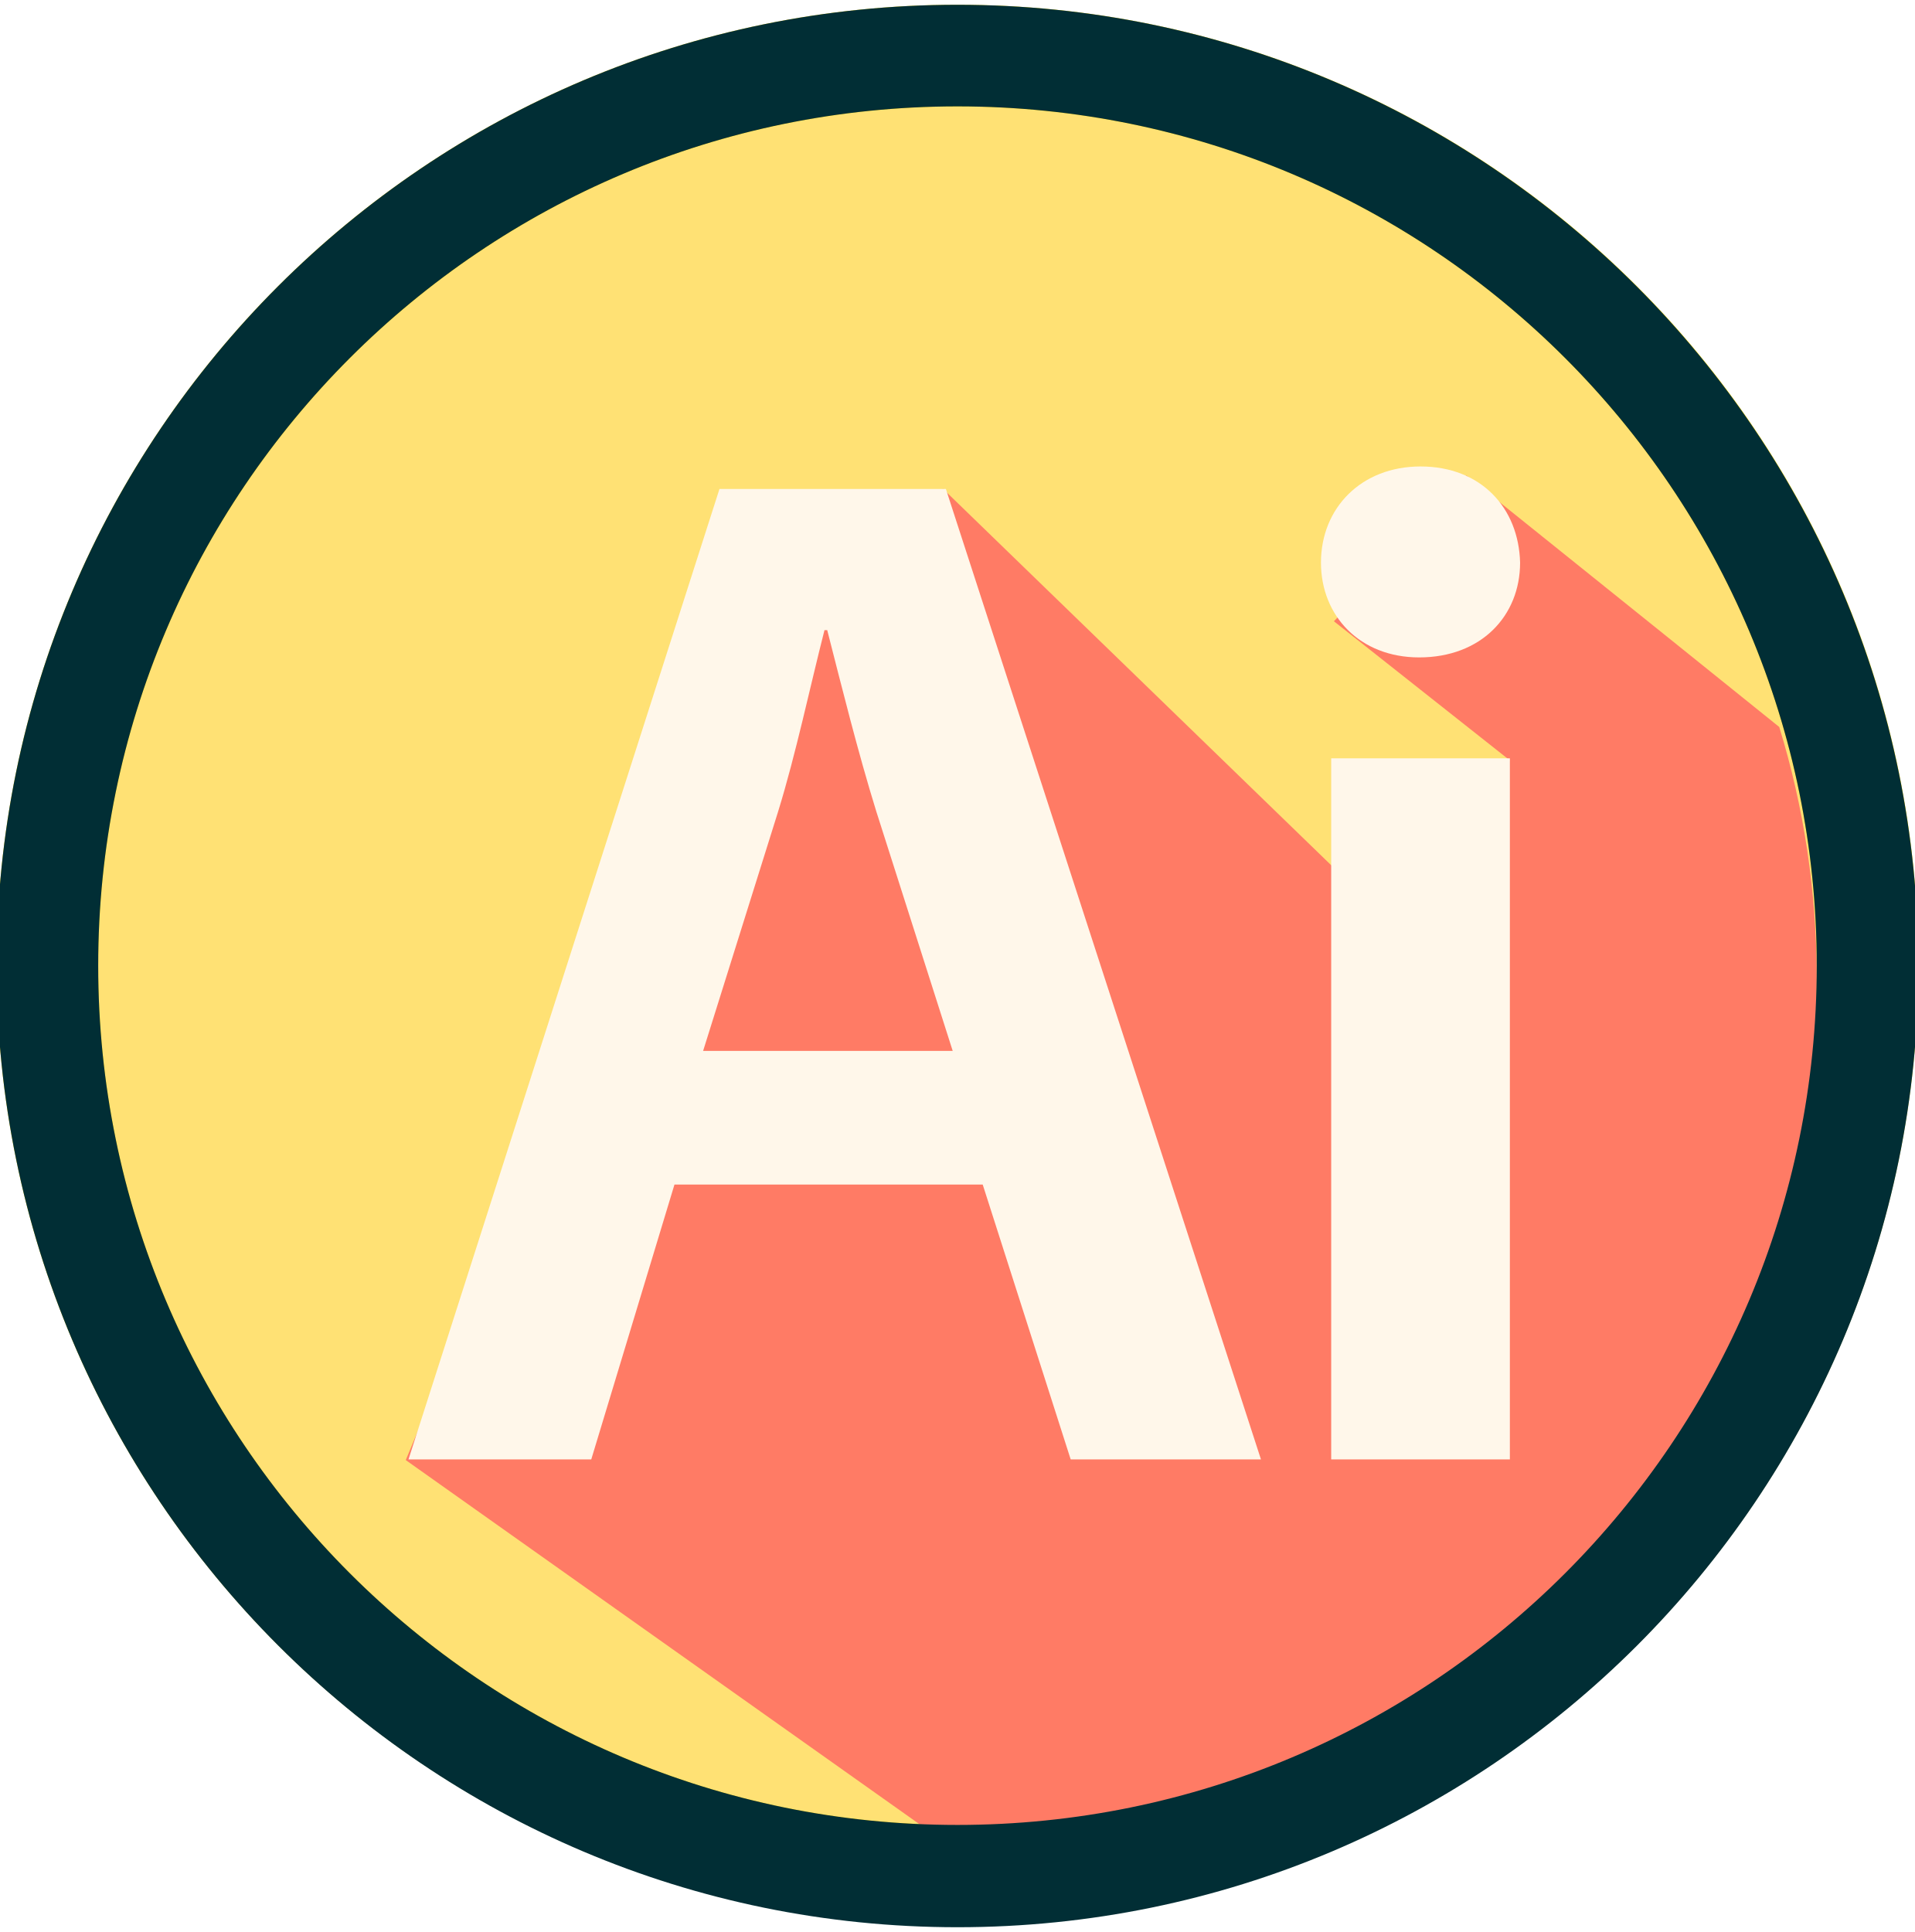
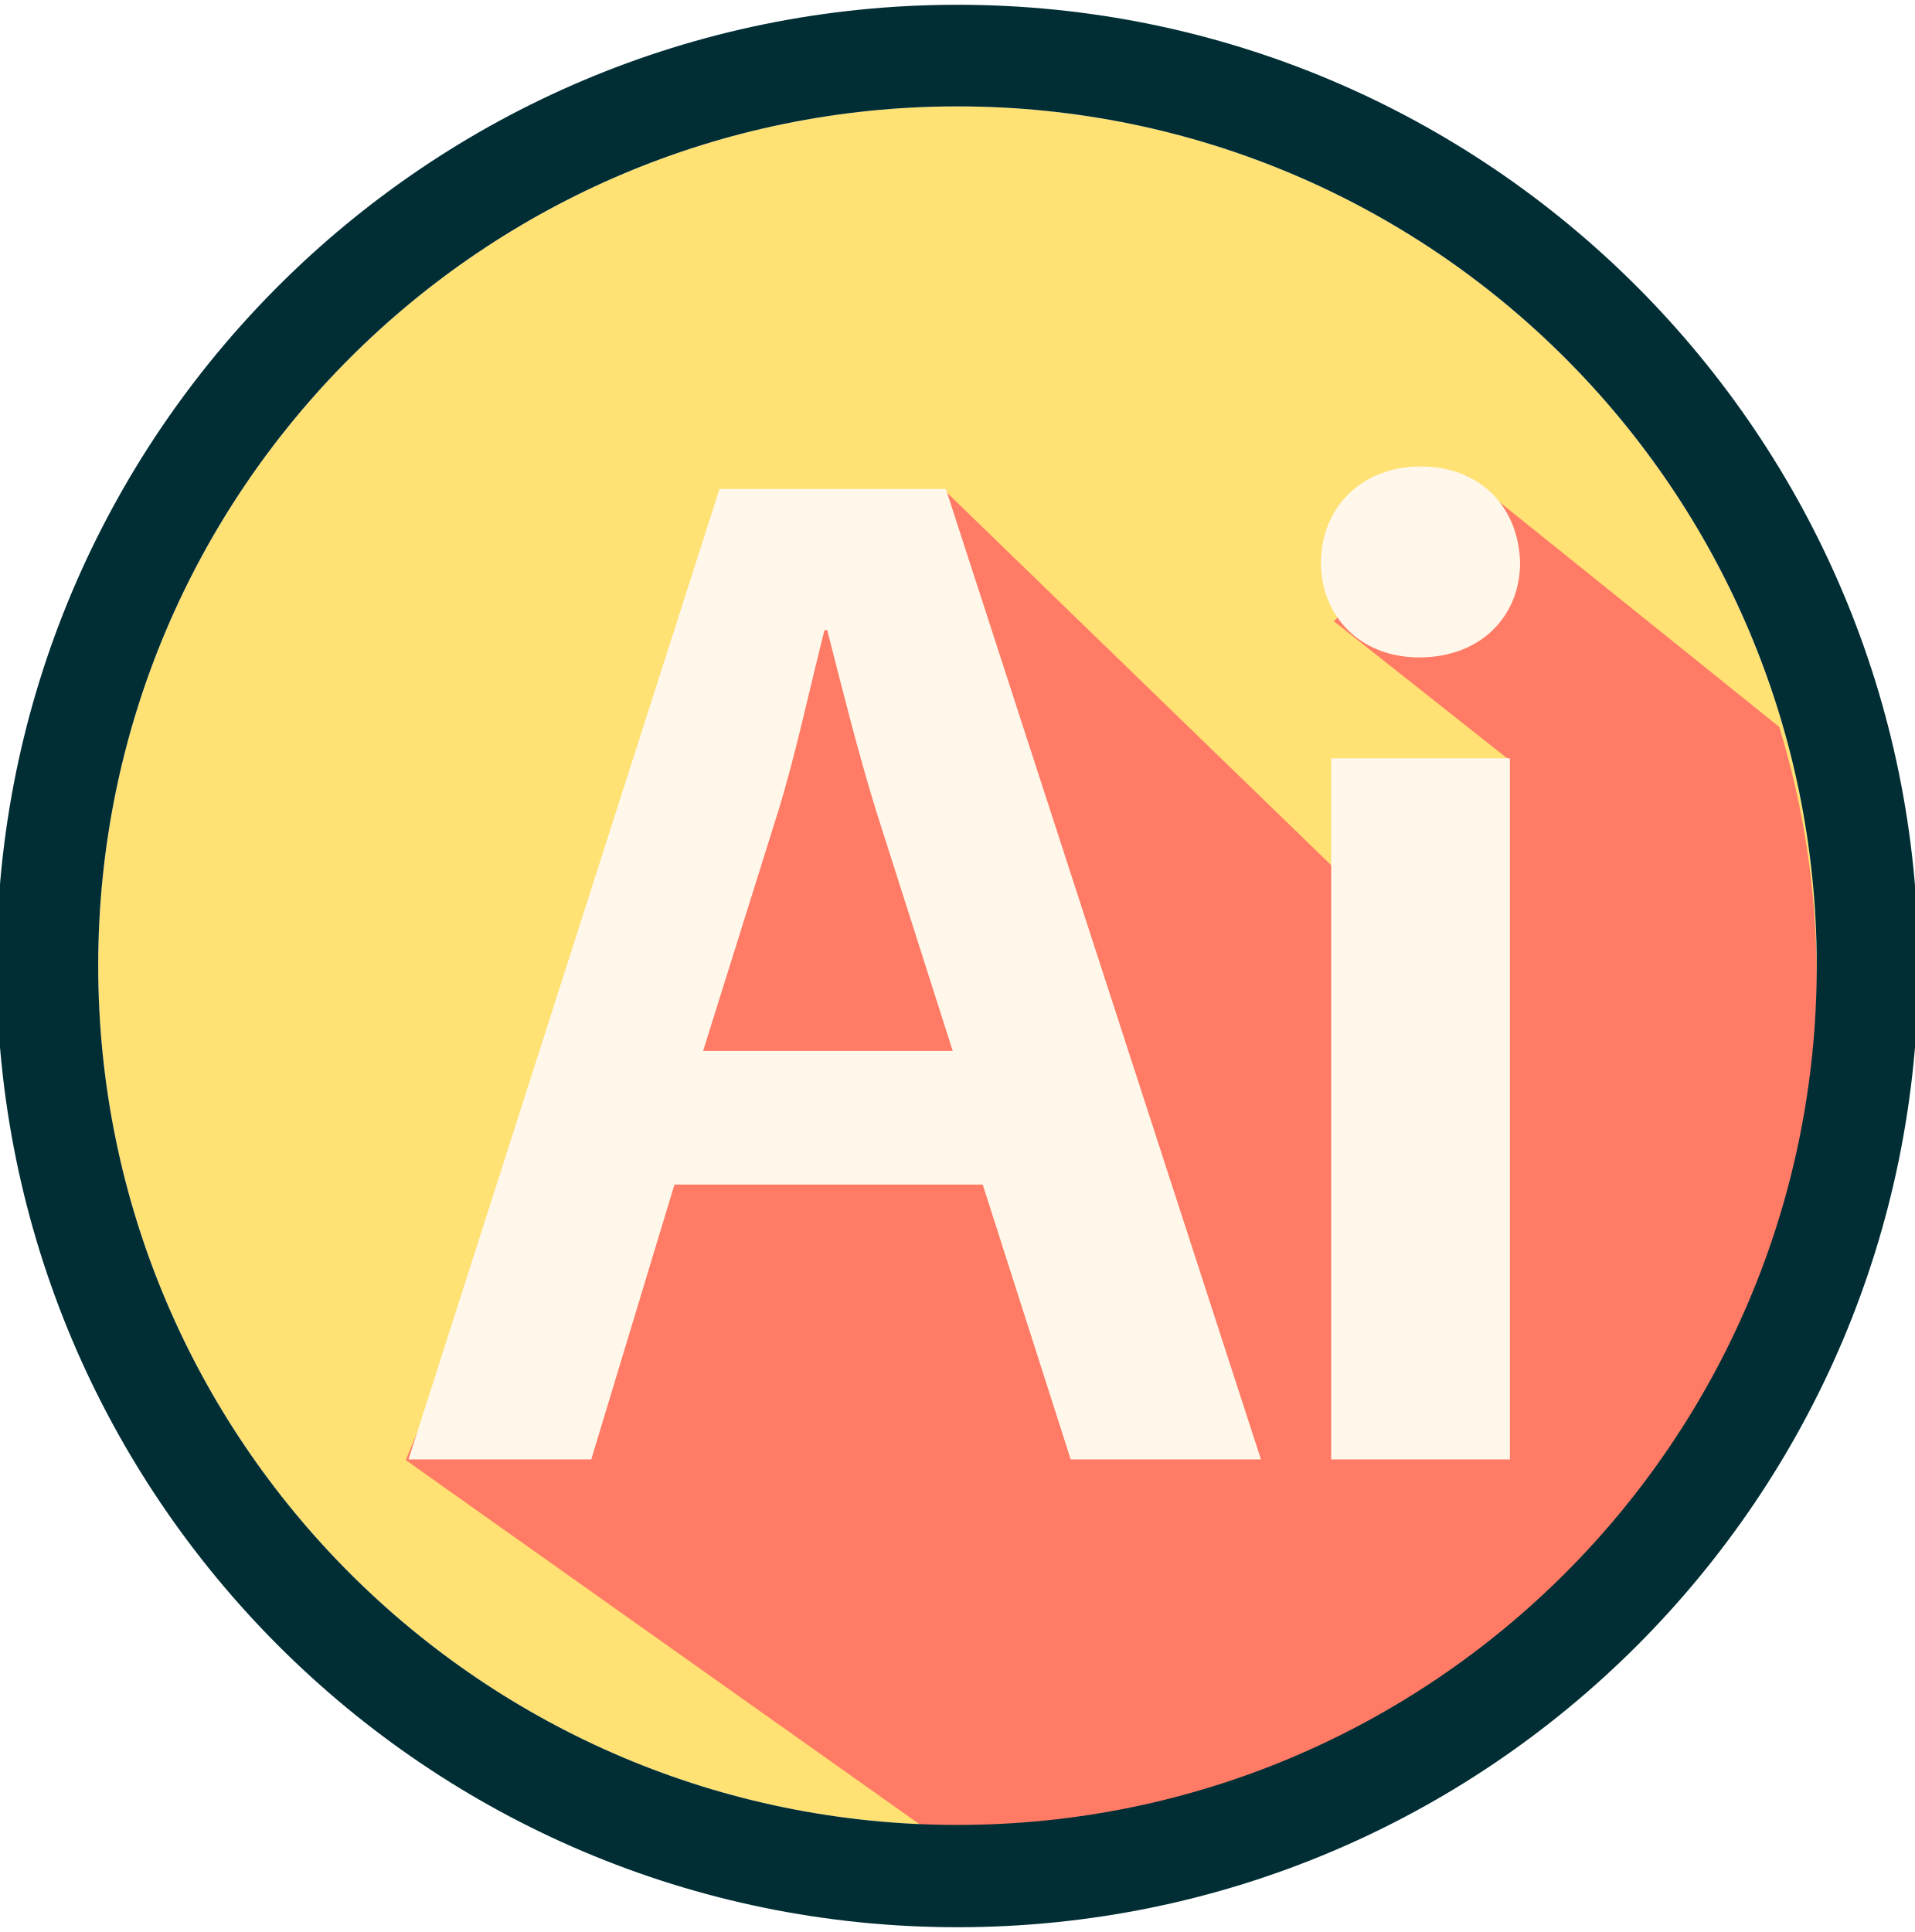
<svg xmlns="http://www.w3.org/2000/svg" version="1.1" id="Layer_1" x="0px" y="0px" viewBox="0 0 280.8 283.3" style="enable-background:new 0 0 280.8 283.3;" xml:space="preserve">
  <style type="text/css">
- 	.st0{fill:#FFD600;}
- 	.st1{fill:#FFE174;}
- 	.st2{fill:#FF7B65;}
- 	.st3{fill:#FFF7EA;}
- 	.st4{fill:#012E35;}
+ 	.st0{fill:#FFE174;}
+ 	.st1{fill:#FF7B65;}
+ 	.st2{fill:#FFF7EA;}
+ 	.st3{fill:#012E35;}
</style>
-   <g>
-     <g>
-       <g>
-         <g>
-           <circle class="st0" cx="140.4" cy="141.6" r="140.9" />
-           <circle class="st1" cx="140.4" cy="141.6" r="126" />
-         </g>
-       </g>
-       <path class="st2" d="M215,69.7c0.7,0.5-19.4,21.4-19.4,21.4l25.8,20.4l-23.8,17.7l-59.3-57.5L110,78.6L92,136l-32.5,78.1    l78.3,55.5c0.9,0,1.7,0,2.6,0c69.6,0,126-56.4,126-126c0-12.9-1.9-25.3-5.5-37C240.3,90,214.6,69.4,215,69.7z" />
-       <g id="Ai_1_">
-         <g>
-           <path class="st3" d="M98.9,173.7L86.7,214H59.9l45.6-142.3h33.2L184.9,214H157l-12.9-40.3H98.9z M139.7,154.1L128.5,119      c-2.7-8.7-5.1-18.4-7.2-26.6h-0.4c-2.1,8.2-4.2,18.2-6.8,26.6l-11,35.1H139.7z" />
-           <path class="st3" d="M222.9,82.5c0,7.8-5.7,13.9-14.8,13.9c-8.7,0-14.4-6.1-14.4-13.9c0-8,5.9-14.1,14.6-14.1      C217.2,68.4,222.7,74.5,222.9,82.5z M195.2,214.1V111.2h26.2V214h-26.2V214.1z" />
-         </g>
-       </g>
-     </g>
-     <path class="st4" d="M140.4,0.7C62.6,0.7-0.5,63.8-0.5,141.6s63.1,141,140.9,141s140.9-63.1,140.9-140.9S218.2,0.7,140.4,0.7z    M140.4,267.6c-69.6,0-126-56.4-126-126s56.4-126,126-126s126,56.4,126,126S210,267.6,140.4,267.6z" />
-   </g>
+   <circle class="st0" cx="140.4" cy="141.6" r="126" />
+   <path class="st1" d="M215,69.7c0.7,0.5-19.4,21.4-19.4,21.4l25.8,20.4l-23.8,17.7l-59.3-57.5L110,78.6L92,136l-32.5,78.1l78.3,55.5  c0.9,0,1.7,0,2.6,0c69.6,0,126-56.4,126-126c0-12.9-1.9-25.3-5.5-37C240.3,90,214.6,69.4,215,69.7z" />
+   <path class="st2" d="M98.9,173.7L86.7,214H59.9l45.6-142.3h33.2L184.9,214H157l-12.9-40.3H98.9z M139.7,154.1L128.5,119  c-2.7-8.7-5.1-18.4-7.2-26.6h-0.4c-2.1,8.2-4.2,18.2-6.8,26.6l-11,35.1H139.7z" />
+   <path class="st2" d="M222.9,82.5c0,7.8-5.7,13.9-14.8,13.9c-8.7,0-14.4-6.1-14.4-13.9c0-8,5.9-14.1,14.6-14.1  C217.2,68.4,222.7,74.5,222.9,82.5z M195.2,214.1V111.2h26.2V214h-26.2V214.1z" />
+   <path class="st3" d="M140.4,0.7C62.6,0.7-0.5,63.8-0.5,141.6s63.1,141,140.9,141s140.9-63.1,140.9-140.9S218.2,0.7,140.4,0.7z   M140.4,267.6c-69.6,0-126-56.4-126-126s56.4-126,126-126s126,56.4,126,126S210,267.6,140.4,267.6z" />
</svg>
